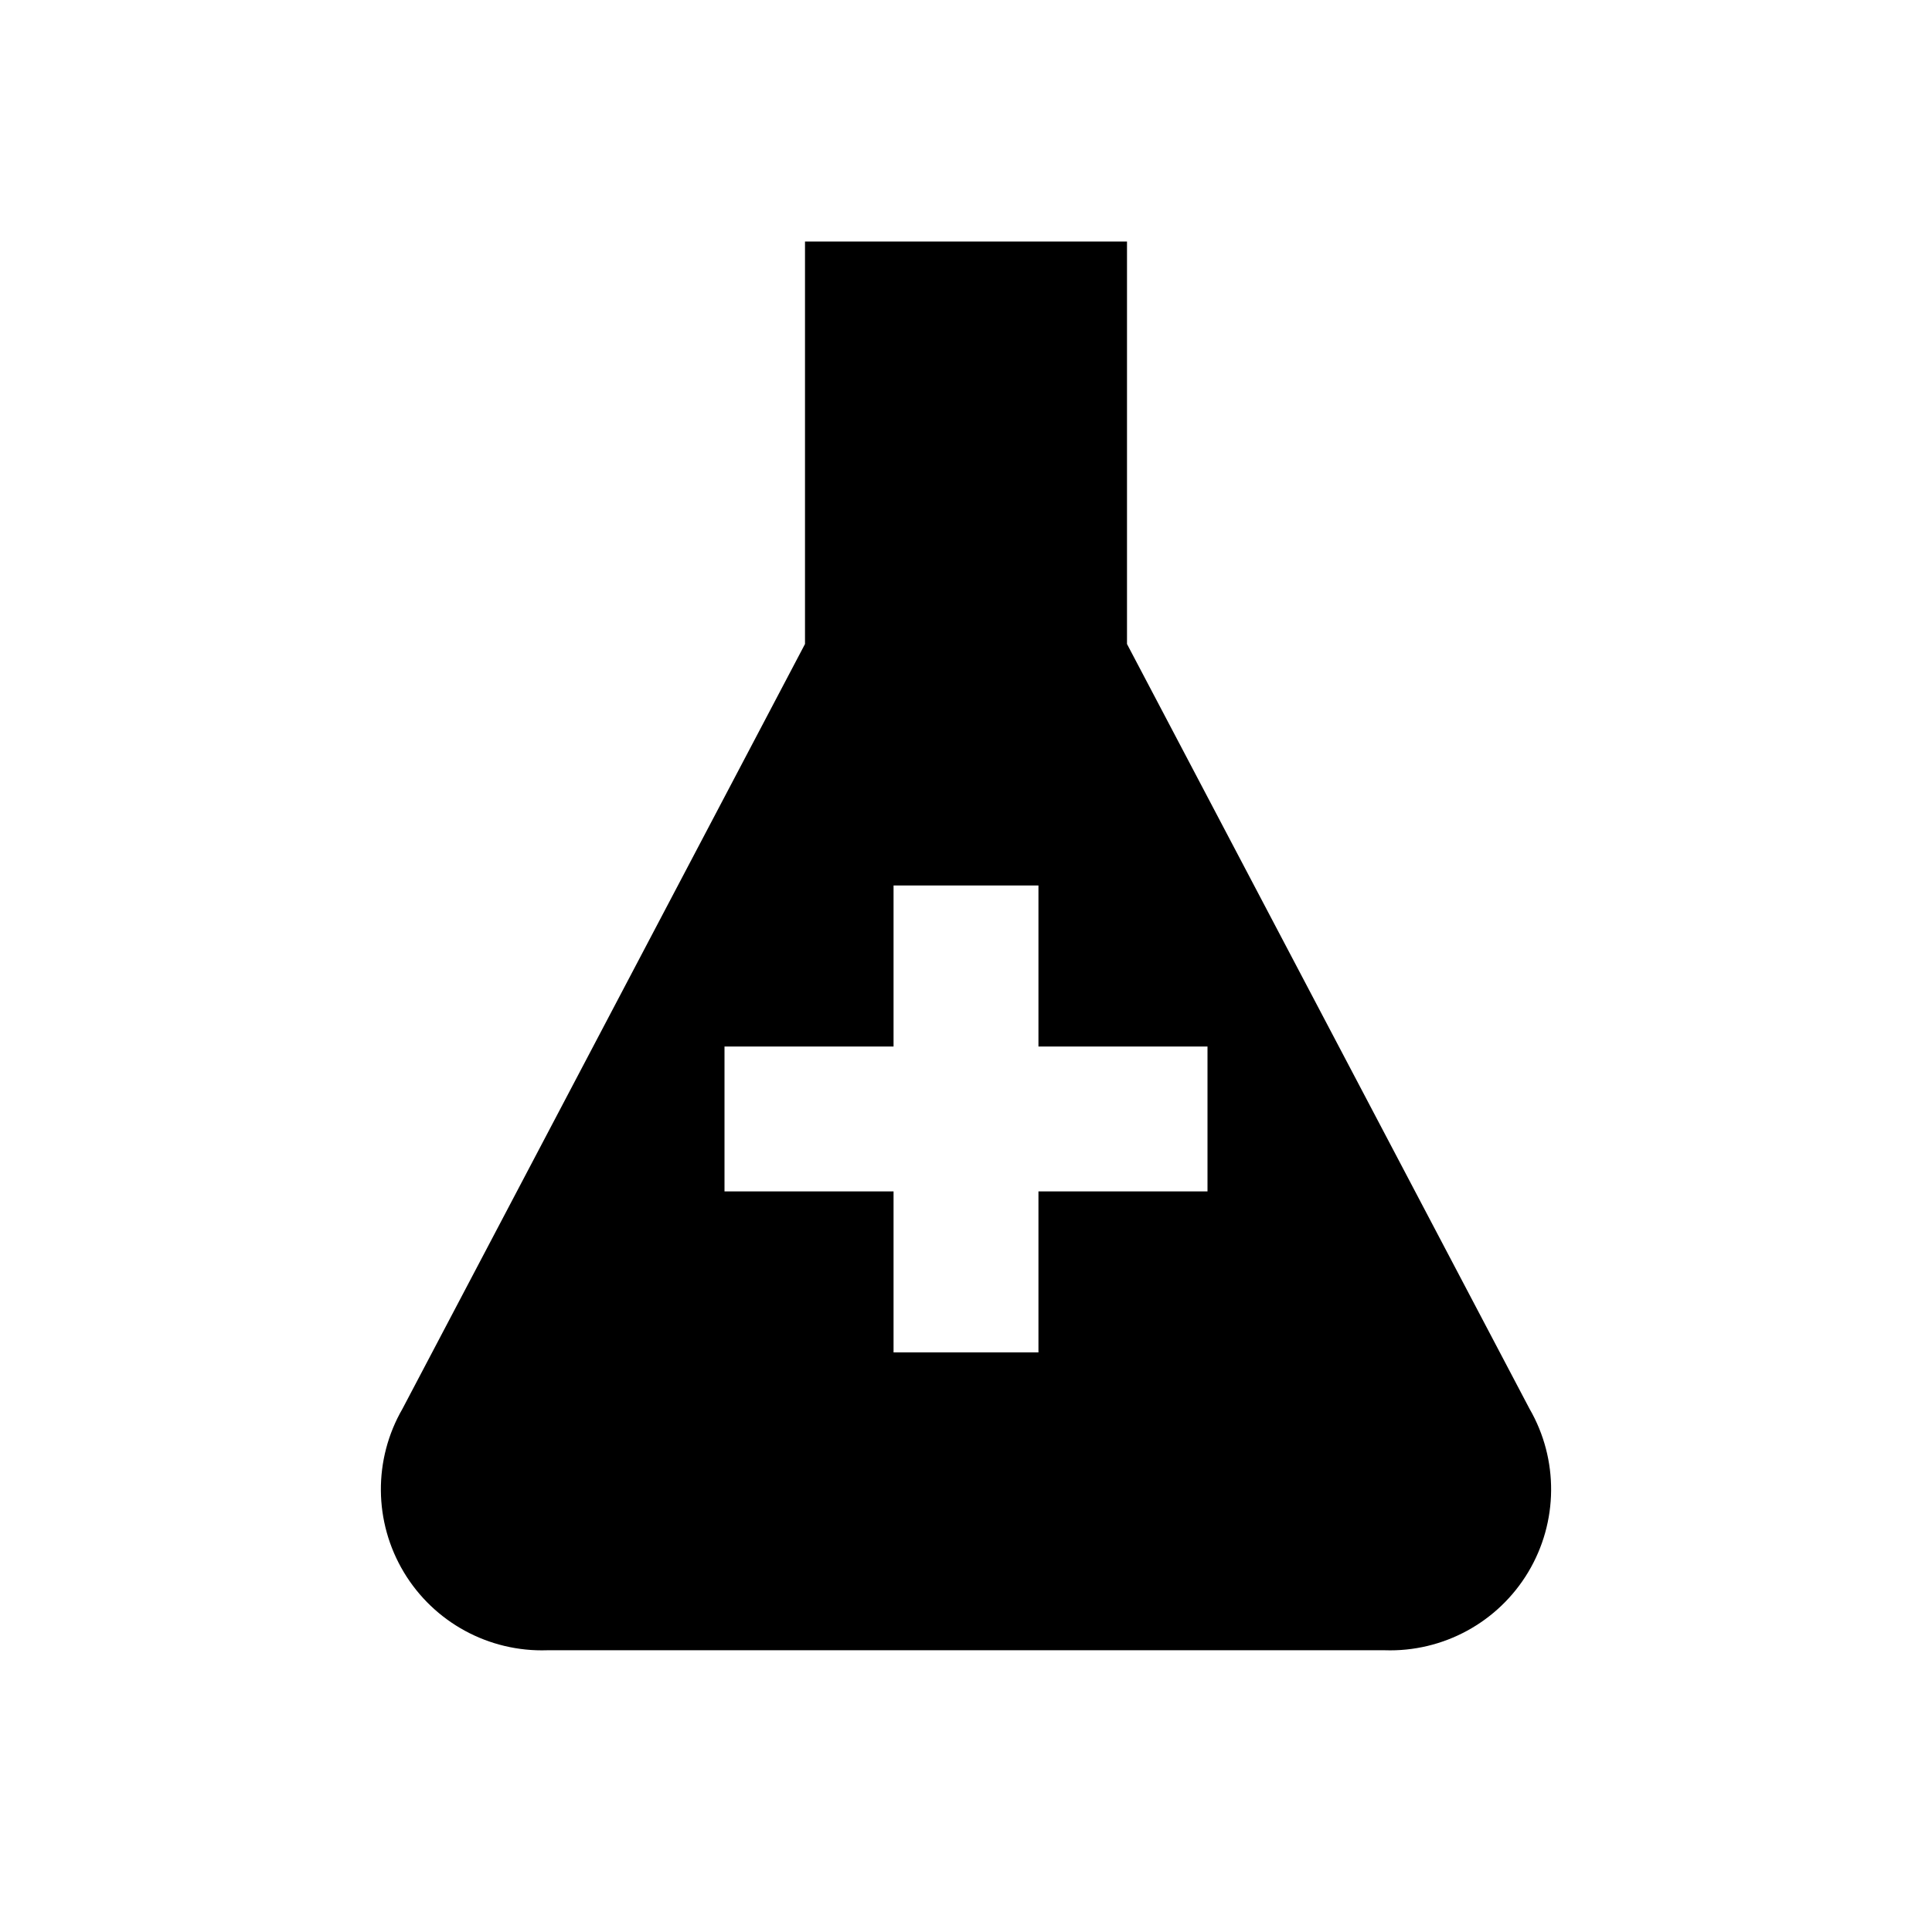
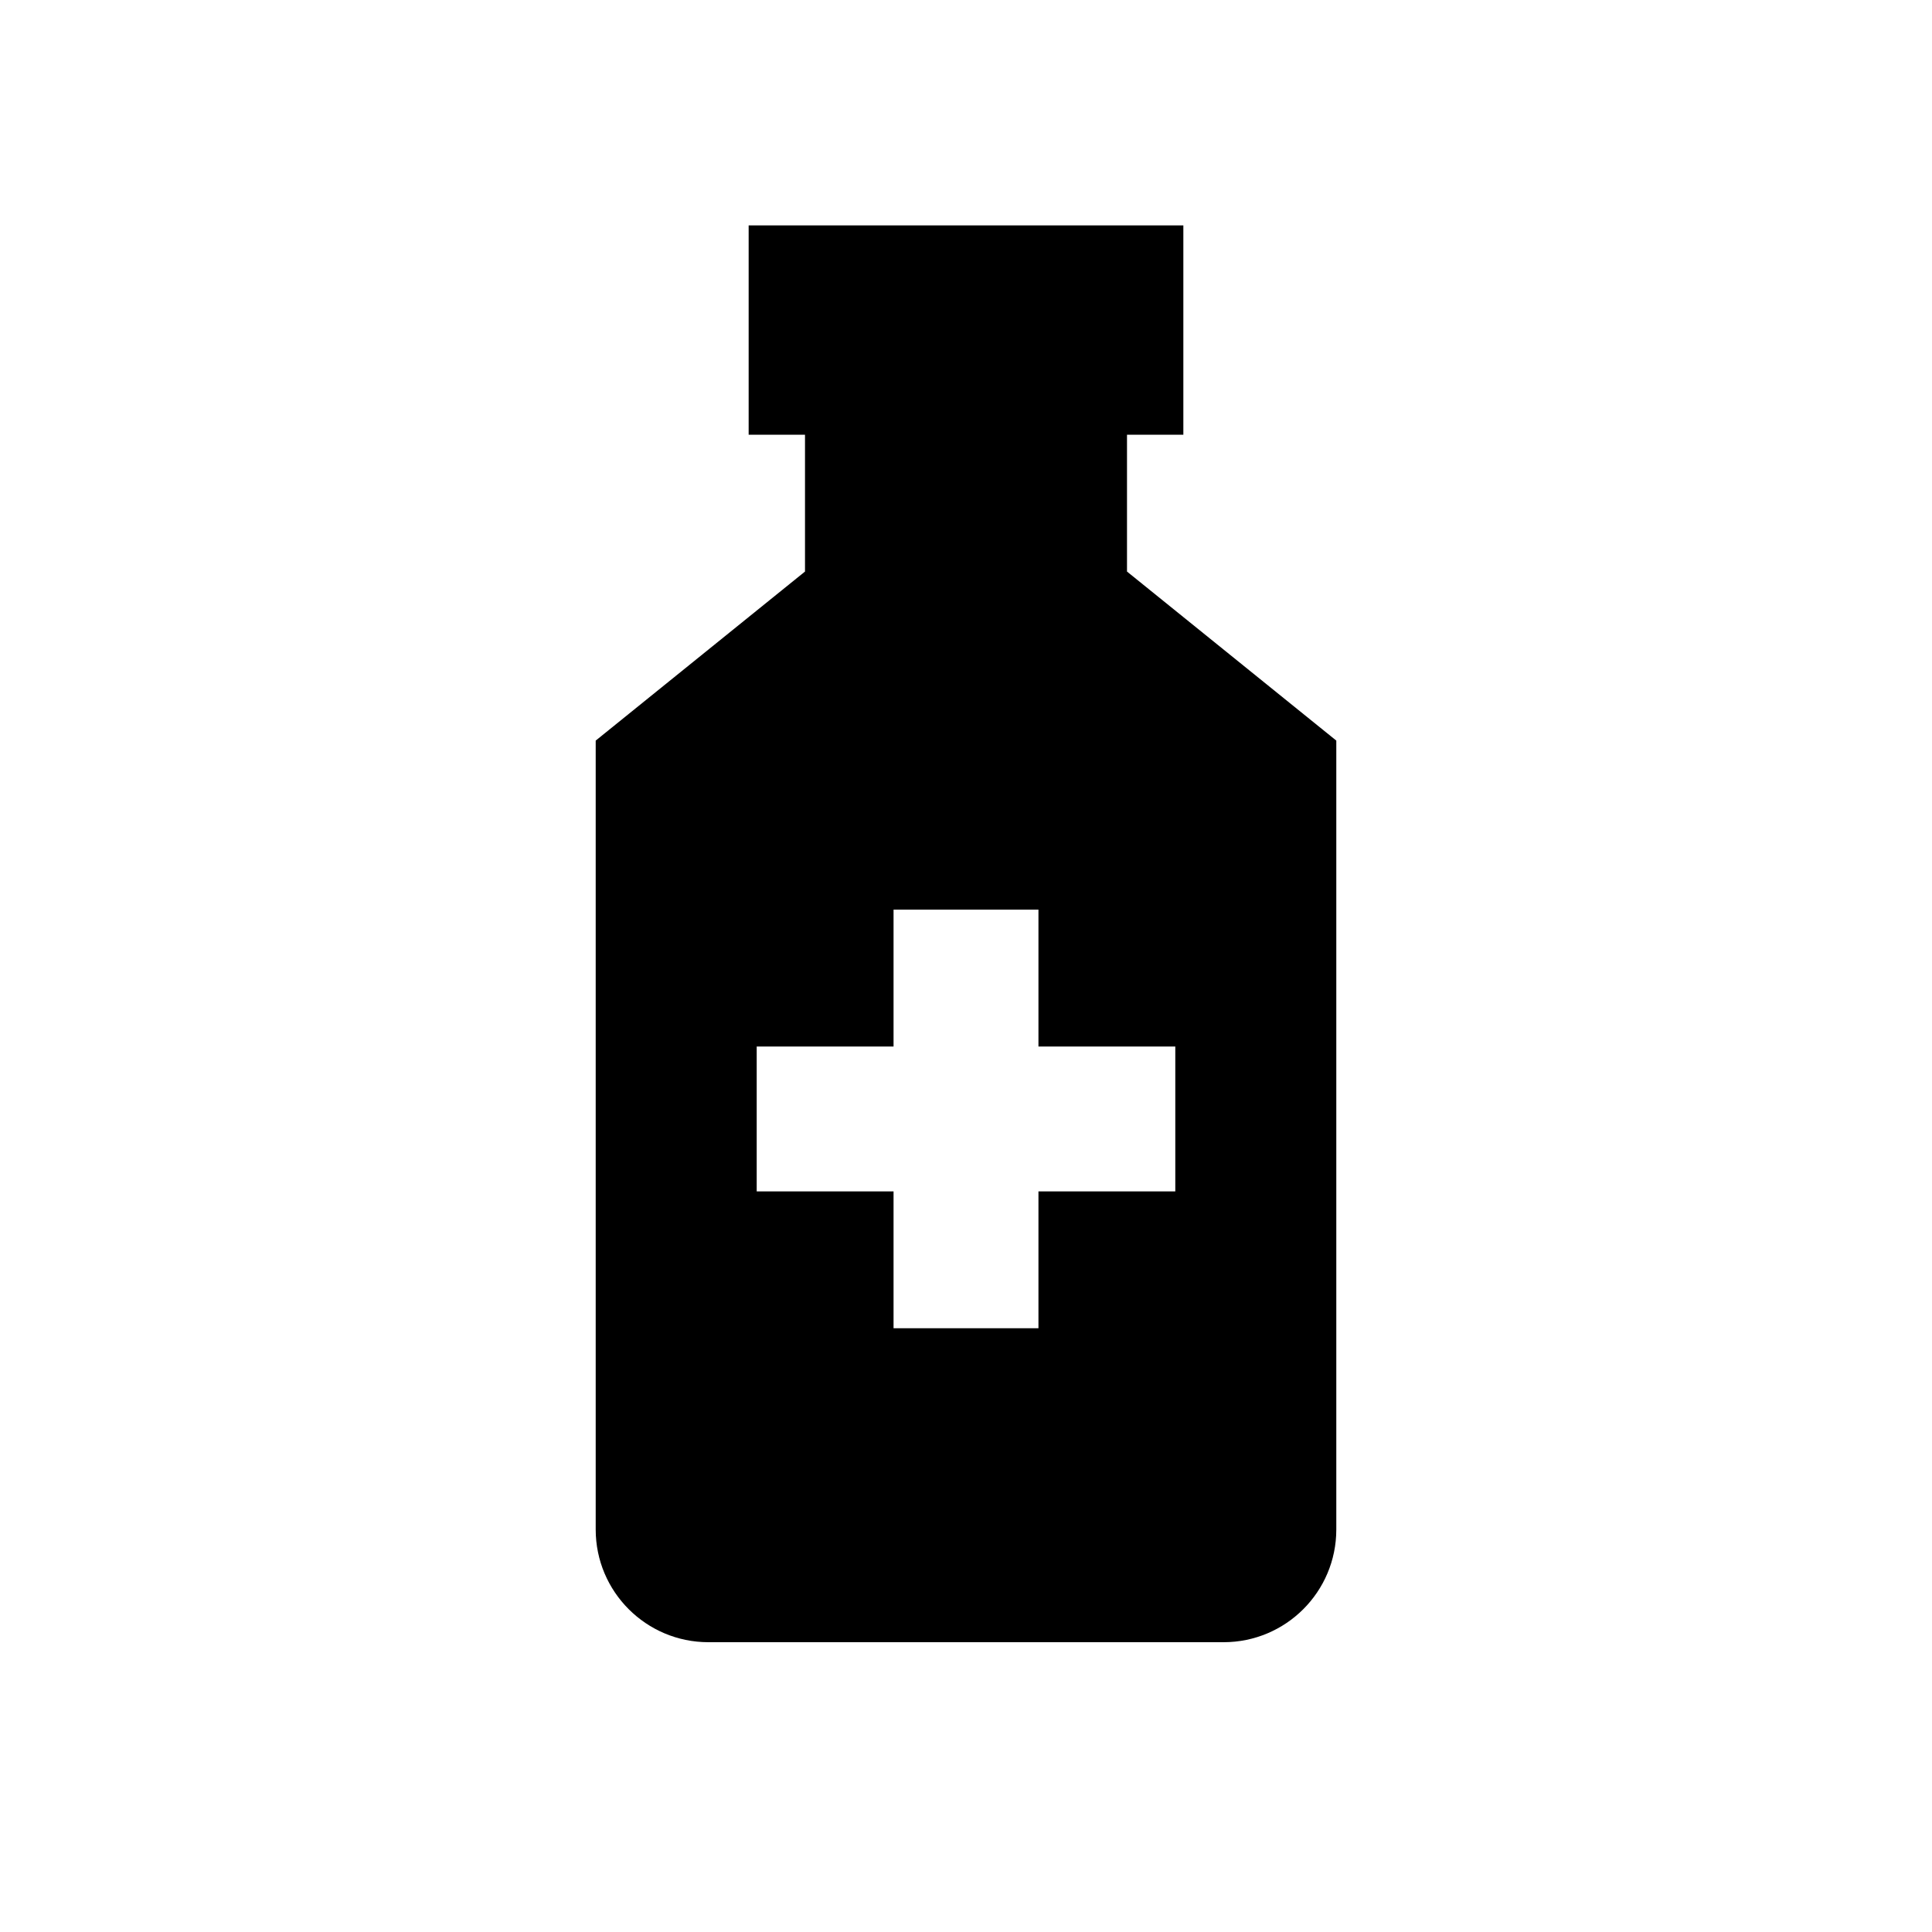
<svg xmlns="http://www.w3.org/2000/svg" viewBox="0 0 24 24" fill="#000" stroke="none">
-   <path fill-rule="evenodd" d="M10,3 H14 V8 L19,17.5 A2,2 0 0,1 17.2,20.5 H6.8 A2,2 0 0,1 5,17.5 L10,8 Z M11.1,11 H12.9 V13 H15 V14.8 H12.9 V16.8 H11.1 V14.8 H9 V13 H11.1 Z" />
+   <path fill-rule="evenodd" d="M9.3,2.8 H14.7 V5.4 H14 V7.1 L16.6,9.2 V19 A1.4,1.4 0 0,1 15.2,20.4 H8.8 A1.4,1.4 0 0,1 7.4,19 V9.2 L10,7.1 V5.4 H9.3 Z M11.1,11.3 H12.9 V13 H14.6 V14.8 H12.9 V16.5 H11.1 V14.8 H9.4 V13 H11.1 Z" />
</svg>
